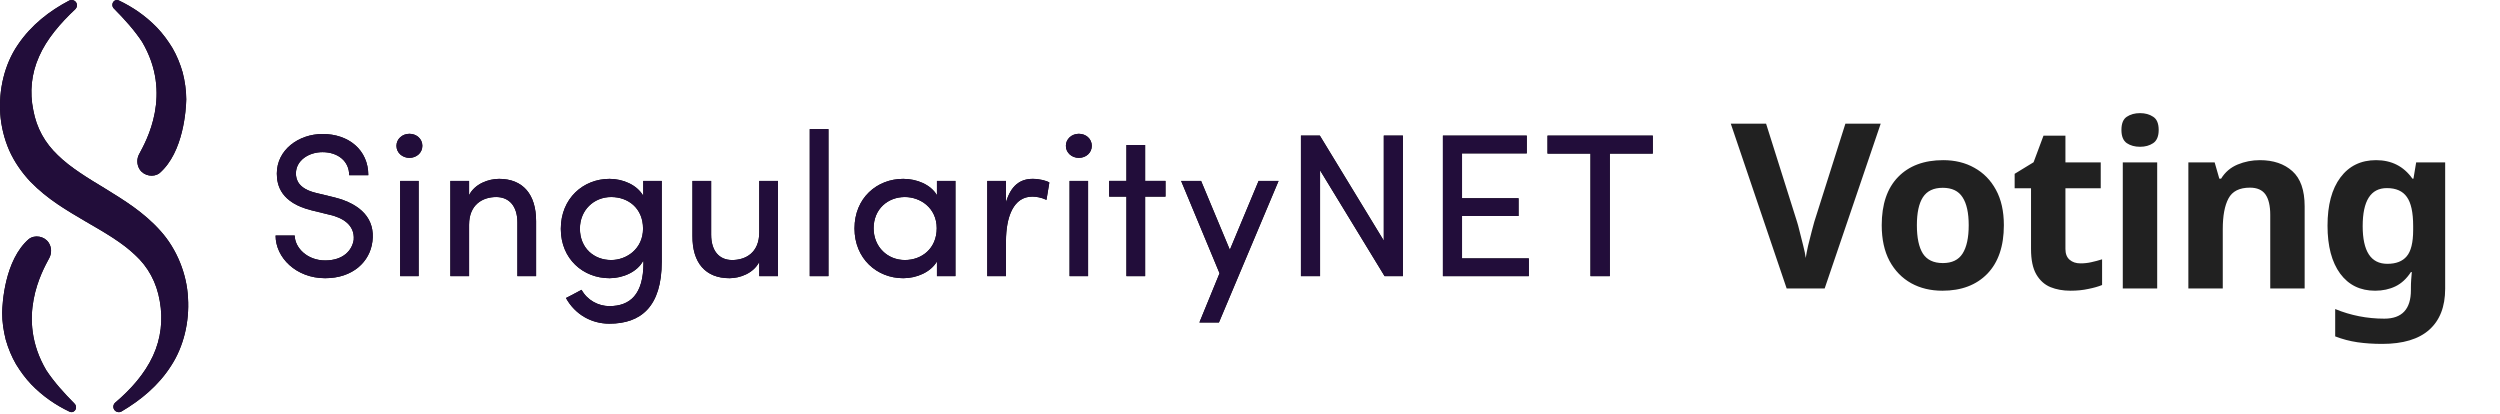
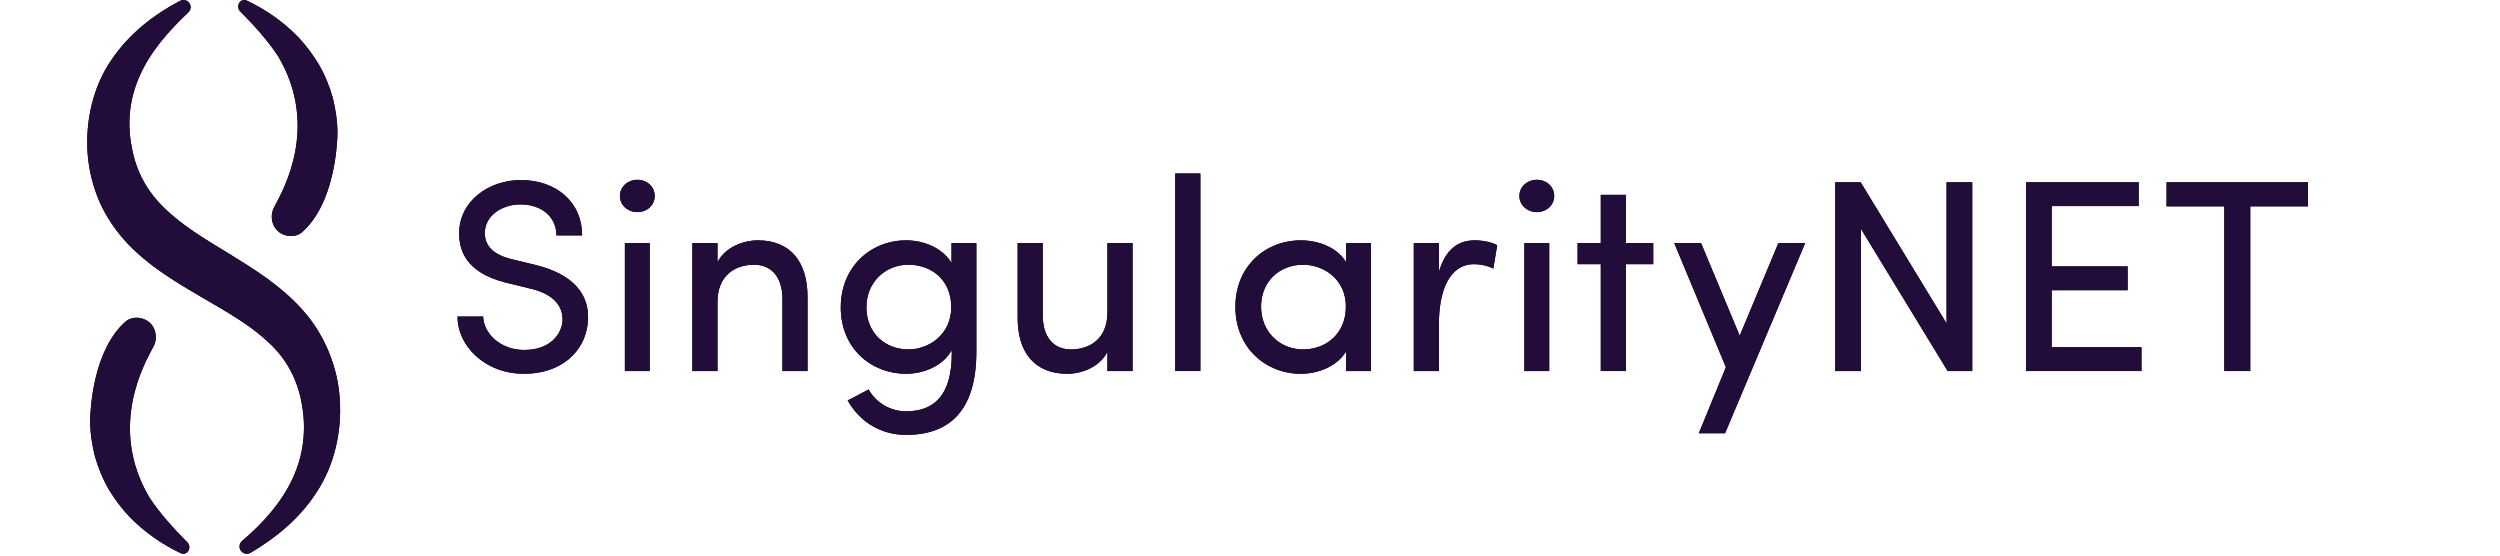
- <svg xmlns="http://www.w3.org/2000/svg" xmlns:xlink="http://www.w3.org/1999/xlink" width="260" height="43px" viewBox="0 0 260 43">
+ <svg xmlns="http://www.w3.org/2000/svg" xmlns:xlink="http://www.w3.org/1999/xlink" width="180" height="40px" viewBox="0 0 180 43">
  <defs>
    <path d="M7.829,0.956 C6.242,2.446 4.846,4.077 4.059,5.881 C3.256,7.674 3.075,9.583 3.461,11.449 C3.803,13.323 4.666,14.854 6.004,16.132 C7.328,17.436 9.119,18.509 11.014,19.659 C12.897,20.822 14.967,22.084 16.679,24.004 C18.403,25.91 19.438,28.526 19.553,30.991 C19.705,33.443 19.12,36.014 17.784,38.054 C16.471,40.115 14.606,41.628 12.649,42.784 C12.379,42.944 12.03,42.856 11.869,42.588 C11.724,42.348 11.783,42.043 11.991,41.867 C13.641,40.471 15.065,38.845 15.904,37.026 C16.749,35.209 16.968,33.235 16.616,31.306 C16.288,29.378 15.415,27.757 14.026,26.494 C12.664,25.2 10.866,24.167 8.953,23.06 C7.054,21.939 4.96,20.754 3.159,18.891 C2.277,17.956 1.501,16.849 0.959,15.637 C0.43,14.42 0.123,13.128 0.03,11.871 C-0.146,9.365 0.449,6.712 1.857,4.661 C3.246,2.597 5.166,1.121 7.19,0.064 C7.462,-0.078 7.799,0.025 7.942,0.295 C8.061,0.519 8.005,0.791 7.829,0.956" id="path-1" />
    <path d="M12.348,0.043 C13.782,0.722 15.148,1.649 16.339,2.884 C16.934,3.504 17.457,4.218 17.93,4.988 C18.385,5.773 18.74,6.637 18.999,7.542 C19.227,8.453 19.371,9.399 19.37,10.34 C19.351,11.276 19.119,15.818 16.593,18.003 C15.978,18.478 14.981,18.3 14.54,17.637 C14.217,17.152 14.206,16.528 14.465,16.042 L14.497,15.983 C15.175,14.715 17.993,9.787 14.776,4.349 C13.965,3.123 12.941,1.992 11.84,0.881 L11.836,0.877 C11.647,0.686 11.637,0.364 11.815,0.16 C11.955,-0.001 12.171,-0.041 12.348,0.043" id="path-2" />
    <path d="M7.247,42.821 C5.813,42.142 4.447,41.214 3.255,39.979 C2.661,39.36 2.137,38.646 1.665,37.875 C1.21,37.091 0.854,36.227 0.596,35.322 C0.367,34.411 0.224,33.465 0.225,32.524 C0.244,31.588 0.476,27.046 3.001,24.861 C3.617,24.386 4.614,24.564 5.055,25.227 C5.378,25.712 5.389,26.336 5.13,26.822 L5.098,26.881 C4.42,28.149 1.602,33.076 4.819,38.516 C5.631,39.741 6.654,40.872 7.755,41.983 L7.758,41.987 C7.948,42.178 7.958,42.499 7.78,42.704 C7.64,42.865 7.424,42.905 7.247,42.821" id="path-3" />
    <path d="M30.649,24.498 C30.328,24.498 28.981,24.498 28.661,24.498 C28.661,26.789 30.799,28.932 33.814,28.932 C36.7,28.932 38.474,27.214 38.731,25.114 C39.031,22.781 37.555,21.232 34.797,20.532 L32.873,20.066 C31.013,19.62 30.777,18.665 30.777,18.029 C30.777,16.693 32.103,15.823 33.535,15.823 C35.139,15.823 36.315,16.757 36.315,18.22 C36.657,18.22 37.962,18.22 38.304,18.22 C38.304,15.59 36.251,13.935 33.557,13.935 C31.055,13.935 28.789,15.59 28.789,18.05 C28.789,19.323 29.259,21.084 32.381,21.868 L34.284,22.335 C35.609,22.632 36.913,23.374 36.785,24.944 C36.615,26.047 35.695,27.086 33.814,27.086 C31.954,27.086 30.67,25.772 30.649,24.498" id="path-4" />
    <path d="M41.231,15.166 C41.231,15.887 41.851,16.417 42.578,16.417 C43.325,16.417 43.925,15.887 43.925,15.166 C43.925,14.445 43.325,13.915 42.578,13.915 C41.851,13.915 41.231,14.445 41.231,15.166 Z M41.616,28.719 L43.539,28.719 L43.539,18.814 L41.616,18.814 L41.616,28.719 Z" id="path-5" />
    <path d="M48.784,23.374 C48.784,21.275 50.195,20.49 51.606,20.49 C52.974,20.49 53.809,21.466 53.809,23.12 L53.809,28.719 C54.107,28.719 55.433,28.719 55.754,28.719 L55.754,22.993 C55.754,20.214 54.385,18.602 51.905,18.602 C50.815,18.602 49.382,19.111 48.784,20.299 L48.784,18.814 L46.838,18.814 L46.838,28.719 L48.784,28.719 L48.784,23.374" id="path-6" />
    <path d="M66.876,23.778 C66.876,25.877 65.166,27.044 63.562,27.044 C61.766,27.044 60.312,25.792 60.312,23.778 C60.312,21.847 61.766,20.49 63.562,20.49 C65.336,20.49 66.876,21.656 66.876,23.778 Z M60.483,30.14 C60.226,30.268 59.115,30.883 58.858,30.989 C59.821,32.728 61.531,33.661 63.37,33.661 C66.662,33.661 68.821,31.88 68.821,27.214 L68.821,18.814 L66.897,18.814 L66.897,20.362 C66.235,19.217 64.78,18.602 63.391,18.602 C60.654,18.602 58.324,20.638 58.324,23.799 C58.324,26.937 60.654,28.932 63.391,28.932 C64.78,28.932 66.298,28.274 66.897,27.108 C66.897,27.192 66.919,27.256 66.919,27.34 C66.919,30.628 65.529,31.837 63.37,31.837 C62.258,31.837 61.082,31.243 60.483,30.14 L60.483,30.14 Z" id="path-7" />
    <path d="M78.964,24.159 C78.964,26.28 77.553,27.044 76.142,27.044 C74.774,27.044 73.961,26.068 73.961,24.413 L73.961,18.814 L72.015,18.814 L72.015,24.541 C71.994,27.319 73.363,28.932 75.864,28.932 C76.954,28.932 78.366,28.423 78.964,27.234 L78.964,28.719 L80.91,28.719 L80.91,18.814 L78.964,18.814 L78.964,24.159" id="path-8" />
    <polygon id="path-9" points="84.213 28.719 86.159 28.719 86.159 13.427 84.213 13.427" />
    <path d="M97.42,23.735 C97.42,25.835 95.88,27.044 94.106,27.044 C92.31,27.044 90.857,25.686 90.857,23.735 C90.857,21.762 92.31,20.49 94.106,20.49 C95.71,20.49 97.42,21.614 97.42,23.735 Z M97.442,28.719 L99.366,28.719 L99.366,18.814 L97.442,18.814 L97.442,20.299 C96.779,19.174 95.325,18.602 93.935,18.602 C91.199,18.602 88.868,20.596 88.868,23.756 C88.868,26.895 91.199,28.932 93.935,28.932 C95.325,28.932 96.779,28.317 97.442,27.192 L97.442,28.719 L97.442,28.719 Z" id="path-10" />
    <path d="M104.621,25.114 C104.621,22.483 105.433,20.447 107.357,20.447 C107.764,20.447 108.299,20.532 108.833,20.787 L109.132,18.984 C108.854,18.793 108.106,18.602 107.4,18.602 C106.096,18.602 105.134,19.302 104.621,21.041 L104.621,18.814 L102.676,18.814 L102.676,28.719 L104.621,28.719 L104.621,25.114" id="path-11" />
    <path d="M110.851,15.166 C110.851,15.887 111.471,16.417 112.199,16.417 C112.947,16.417 113.546,15.887 113.546,15.166 C113.546,14.445 112.947,13.915 112.199,13.915 C111.471,13.915 110.851,14.445 110.851,15.166 Z M111.236,28.719 L113.16,28.719 L113.16,18.814 L111.236,18.814 L111.236,28.719 Z" id="path-12" />
    <polyline id="path-13" points="119.095 18.814 119.095 15.081 117.15 15.081 117.15 18.814 115.354 18.814 115.354 20.447 117.15 20.447 117.15 28.719 119.095 28.719 119.095 20.447 121.211 20.447 121.211 18.814 119.095 18.814" />
    <polyline id="path-14" points="126.77 33.535 132.971 18.814 130.897 18.814 127.904 25.984 124.911 18.814 122.837 18.814 126.834 28.423 124.739 33.535 126.77 33.535" />
    <polyline id="path-15" points="145.902 28.719 145.902 14.105 143.914 14.105 143.914 25.029 137.264 14.105 135.297 14.105 135.297 28.719 137.286 28.719 137.286 17.711 143.999 28.719 145.902 28.719" />
    <polyline id="path-16" points="150.062 14.105 150.062 28.719 158.999 28.719 158.999 26.874 152.051 26.874 152.051 22.463 157.93 22.463 157.93 20.617 152.051 20.617 152.051 15.95 158.785 15.95 158.785 14.105 150.062 14.105" />
    <polyline id="path-17" points="160.942 14.105 160.942 15.972 165.411 15.972 165.411 28.719 167.421 28.719 167.421 15.972 171.89 15.972 171.89 14.105 160.942 14.105" />
  </defs>
  <g id="Symbols" stroke="none" stroke-width="1" fill="none" fill-rule="evenodd">
    <g id="Bridge_Nav/V2/Connected/Transactions-W-Count" transform="translate(-60, -14)">
      <g id="Group-9" transform="translate(60, 14)">
        <g id="Logo-set-(horizontal)---black---large">
          <g id="Fill-1">
            <use fill="#0A0B09" xlink:href="#path-1" />
            <use fill="#220D3A" xlink:href="#path-1" />
          </g>
          <g id="Fill-2">
            <use fill="#0A0B09" xlink:href="#path-2" />
            <use fill="#220D3A" xlink:href="#path-2" />
          </g>
          <g id="Fill-3">
            <use fill="#0A0B09" xlink:href="#path-3" />
            <use fill="#220D3A" xlink:href="#path-3" />
          </g>
          <g id="Fill-4">
            <use fill="#0A0B09" xlink:href="#path-4" />
            <use fill="#220D3A" xlink:href="#path-4" />
          </g>
          <g id="Fill-5">
            <use fill="#0A0B09" xlink:href="#path-5" />
            <use fill="#220D3A" xlink:href="#path-5" />
          </g>
          <g id="Fill-6">
            <use fill="#0A0B09" xlink:href="#path-6" />
            <use fill="#220D3A" xlink:href="#path-6" />
          </g>
          <g id="Fill-7">
            <use fill="#0A0B09" xlink:href="#path-7" />
            <use fill="#220D3A" xlink:href="#path-7" />
          </g>
          <g id="Fill-8">
            <use fill="#0A0B09" xlink:href="#path-8" />
            <use fill="#220D3A" xlink:href="#path-8" />
          </g>
          <g id="Fill-9">
            <use fill="#0A0B09" xlink:href="#path-9" />
            <use fill="#220D3A" xlink:href="#path-9" />
          </g>
          <g id="Fill-10">
            <use fill="#0A0B09" xlink:href="#path-10" />
            <use fill="#220D3A" xlink:href="#path-10" />
          </g>
          <g id="Fill-11">
            <use fill="#0A0B09" xlink:href="#path-11" />
            <use fill="#220D3A" xlink:href="#path-11" />
          </g>
          <g id="Fill-12">
            <use fill="#0A0B09" xlink:href="#path-12" />
            <use fill="#220D3A" xlink:href="#path-12" />
          </g>
          <g id="Fill-13">
            <use fill="#0A0B09" xlink:href="#path-13" />
            <use fill="#220D3A" xlink:href="#path-13" />
          </g>
          <g id="Fill-14">
            <use fill="#0A0B09" xlink:href="#path-14" />
            <use fill="#220D3A" xlink:href="#path-14" />
          </g>
          <g id="Fill-15">
            <use fill="#0A0B09" xlink:href="#path-15" />
            <use fill="#220D3A" xlink:href="#path-15" />
          </g>
          <g id="Fill-16">
            <use fill="#0A0B09" xlink:href="#path-16" />
            <use fill="#220D3A" xlink:href="#path-16" />
          </g>
          <g id="Fill-17">
            <use fill="#0A0B09" xlink:href="#path-17" />
            <use fill="#220D3A" xlink:href="#path-17" />
          </g>
        </g>
-         <text id="AI-Publisher" font-family="Muli-Light, Muli" font-size="24" font-weight="600" line-spacing="30" letter-spacing="-0.5" fill="#212121">
-           <tspan x="180" y="30">Voting</tspan>
-         </text>
      </g>
    </g>
  </g>
</svg>
